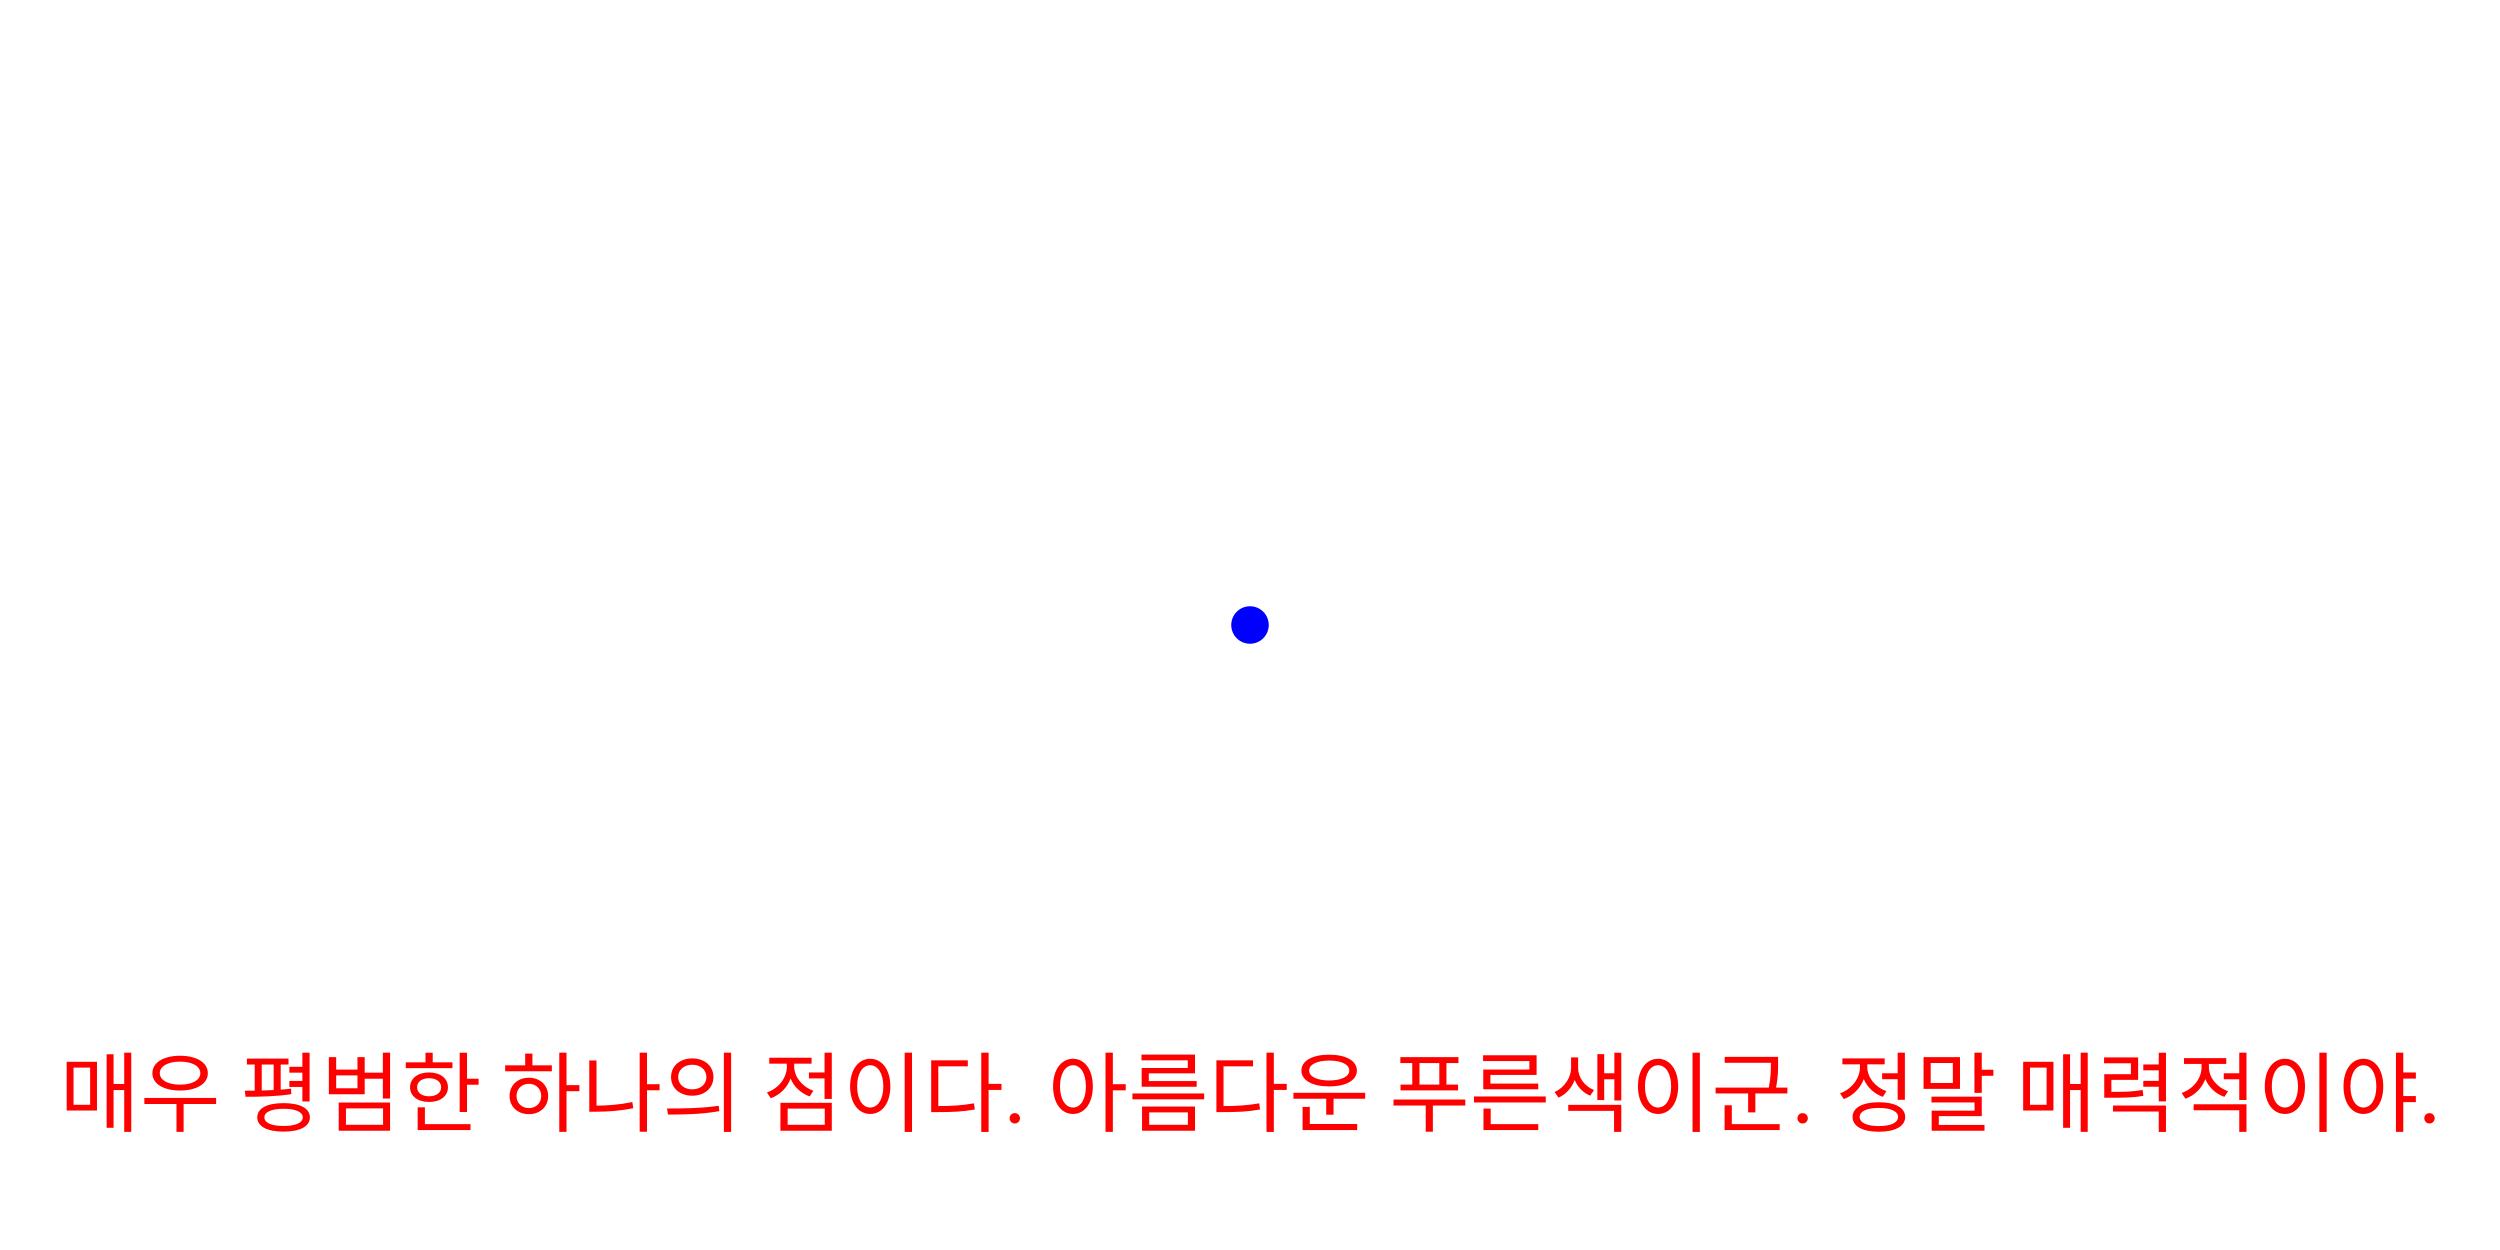
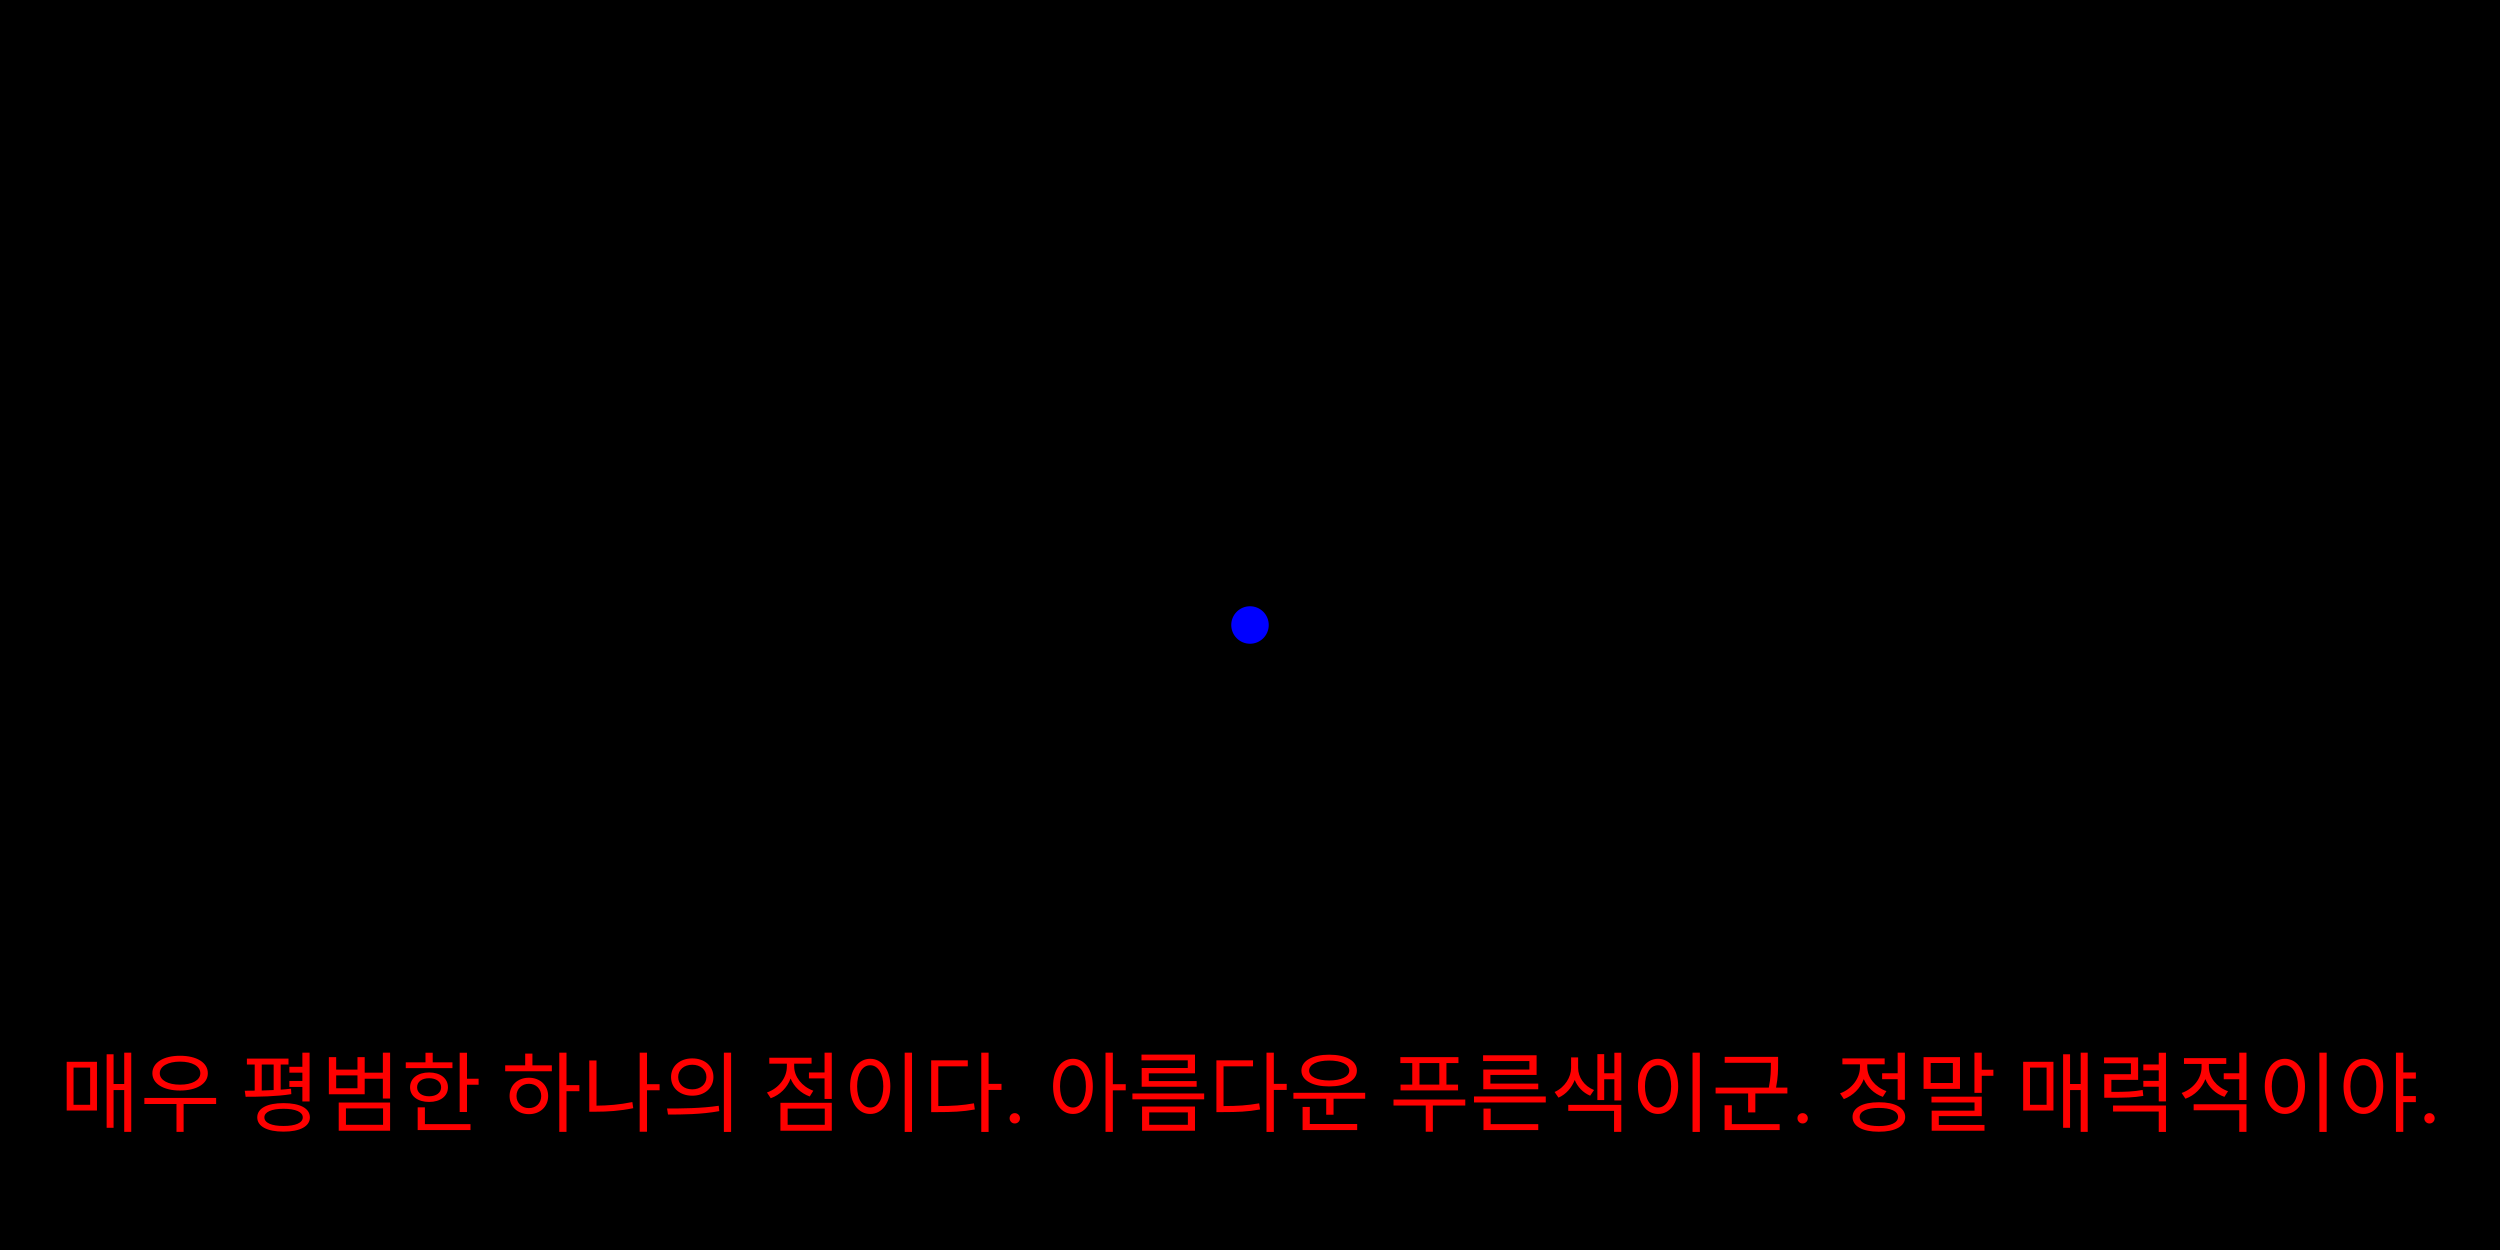
<svg xmlns="http://www.w3.org/2000/svg" width="400" height="200">
-   <rect width="400" height="200" fill="white" />
+   <rect width="400" height="200" fill="black" />
  <circle cx="200" cy="100" r="3" fill="blue" />
  <text x="200" y="180" font-size="14" text-anchor="middle" fill="red">
    매우 평범한 하나의 점이다. 아름다운 푸른색이군. 정말 매력적이야.
  </text>
</svg>
